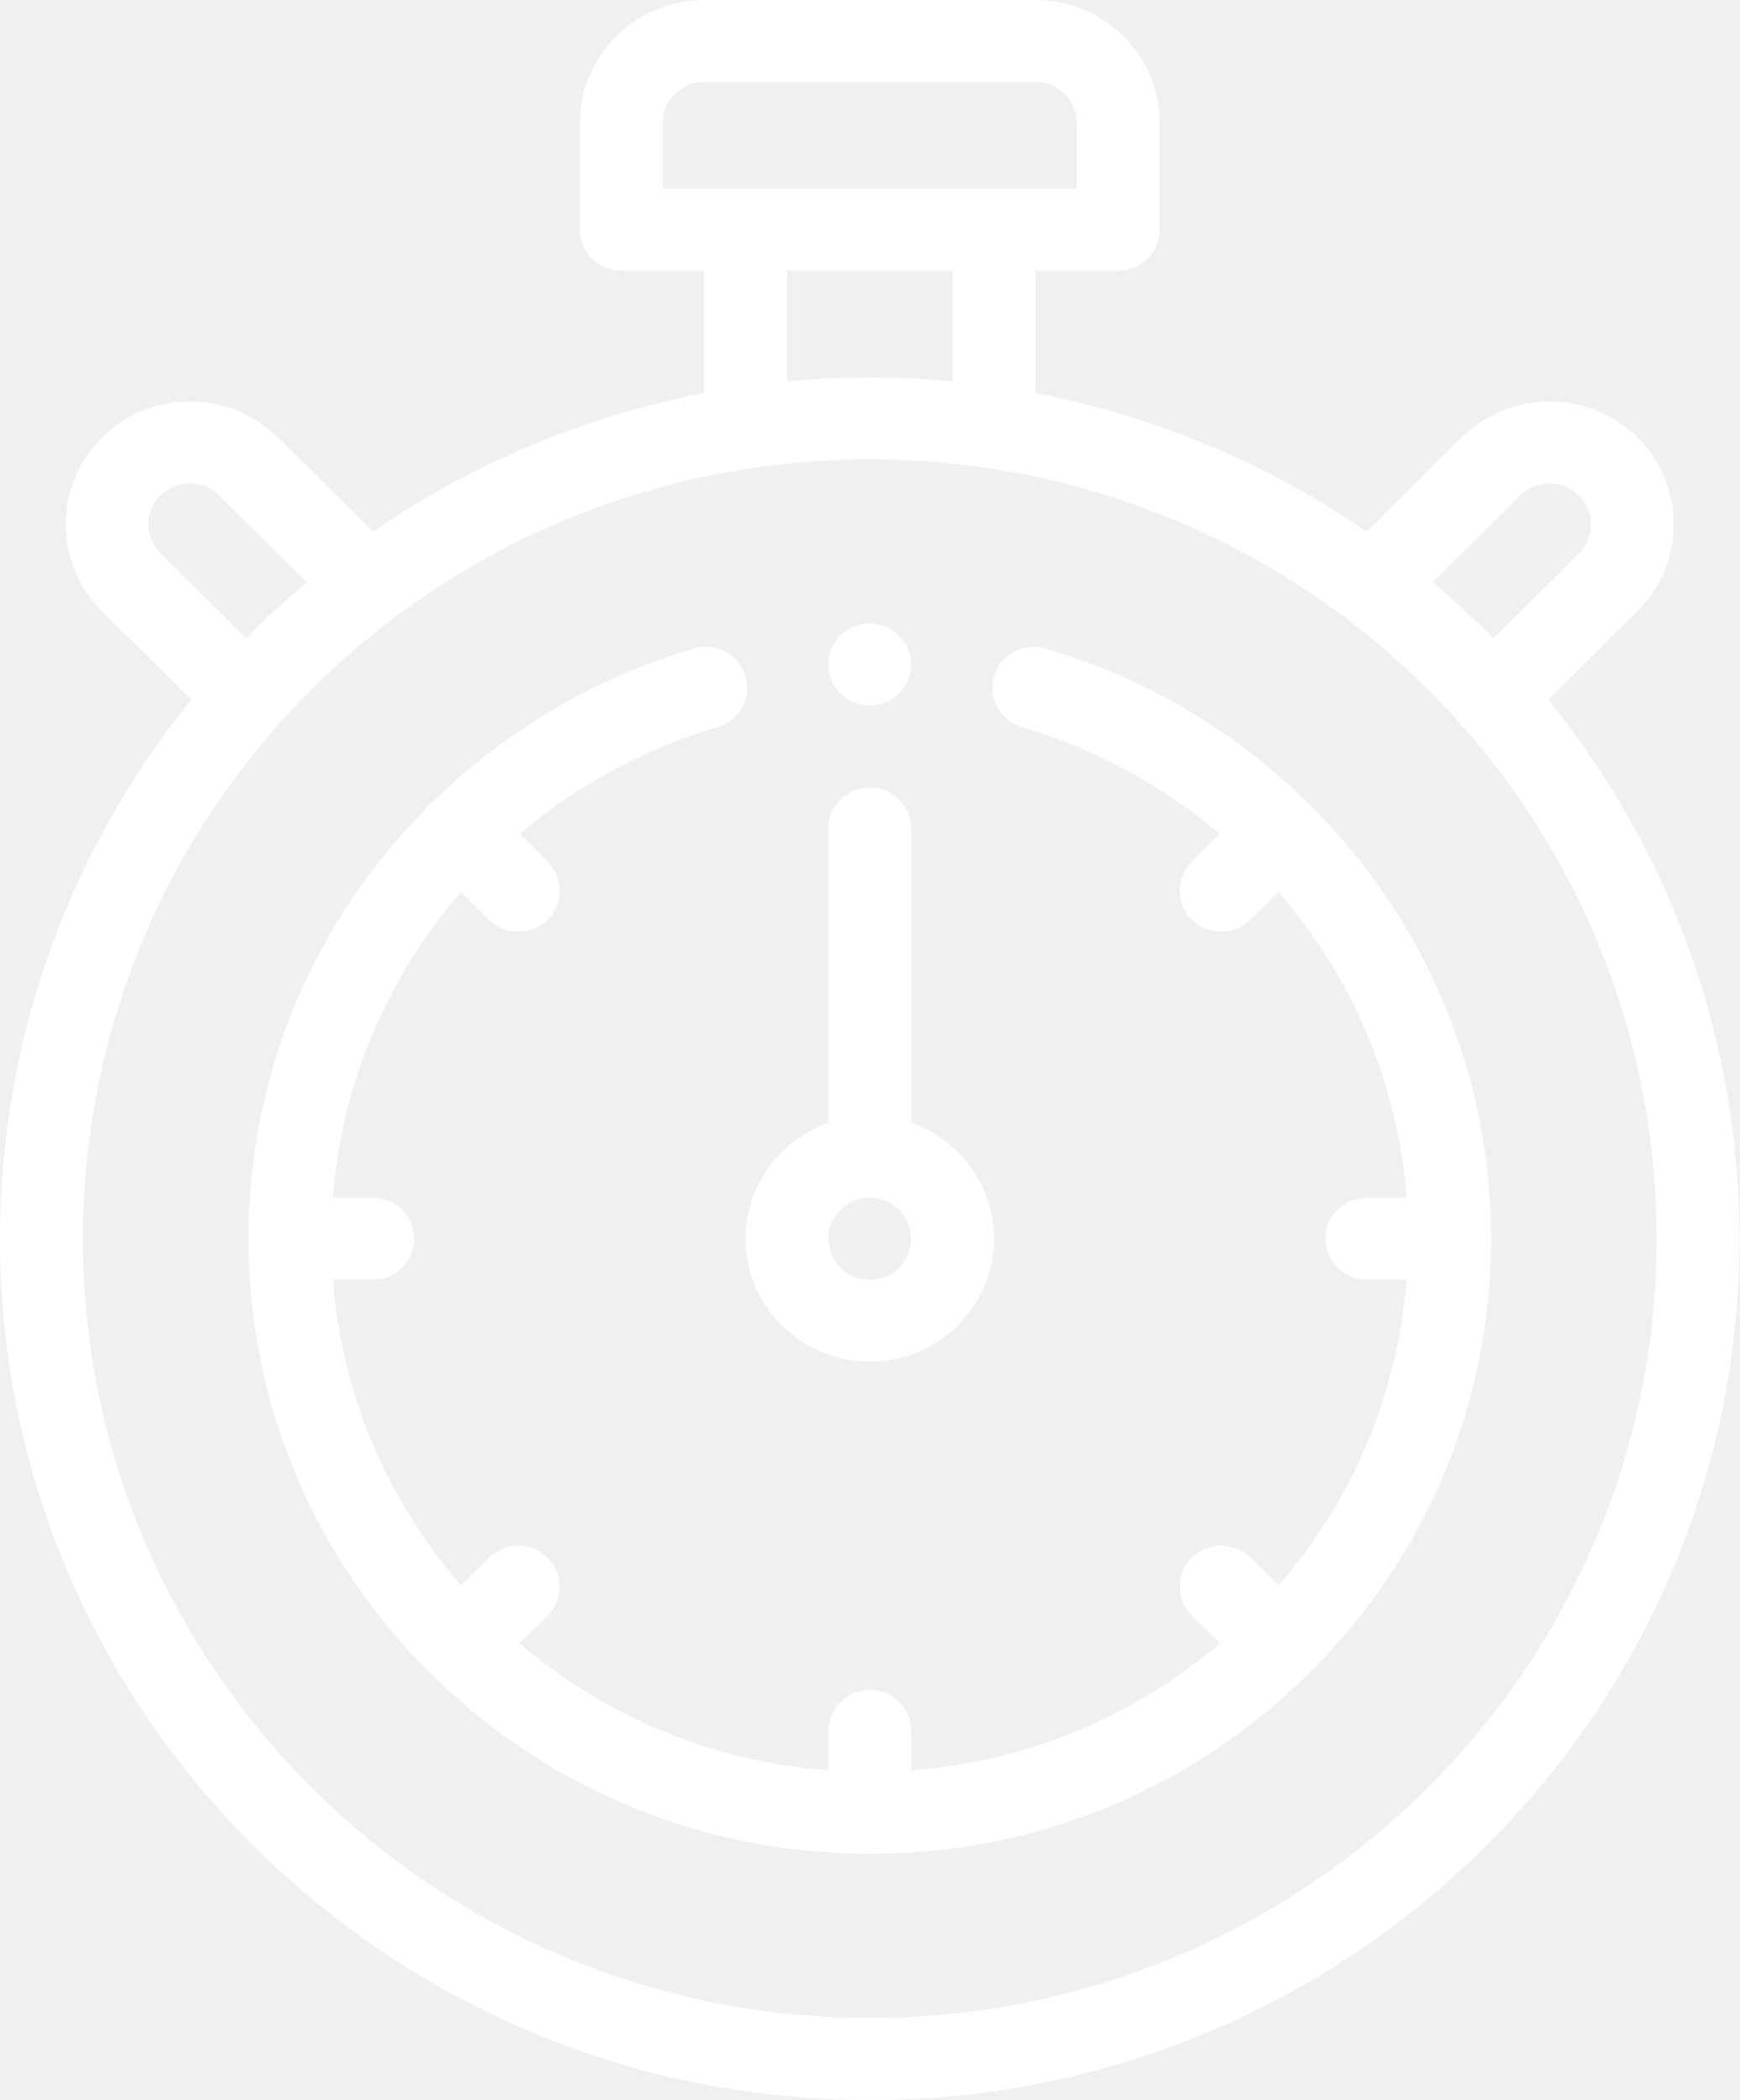
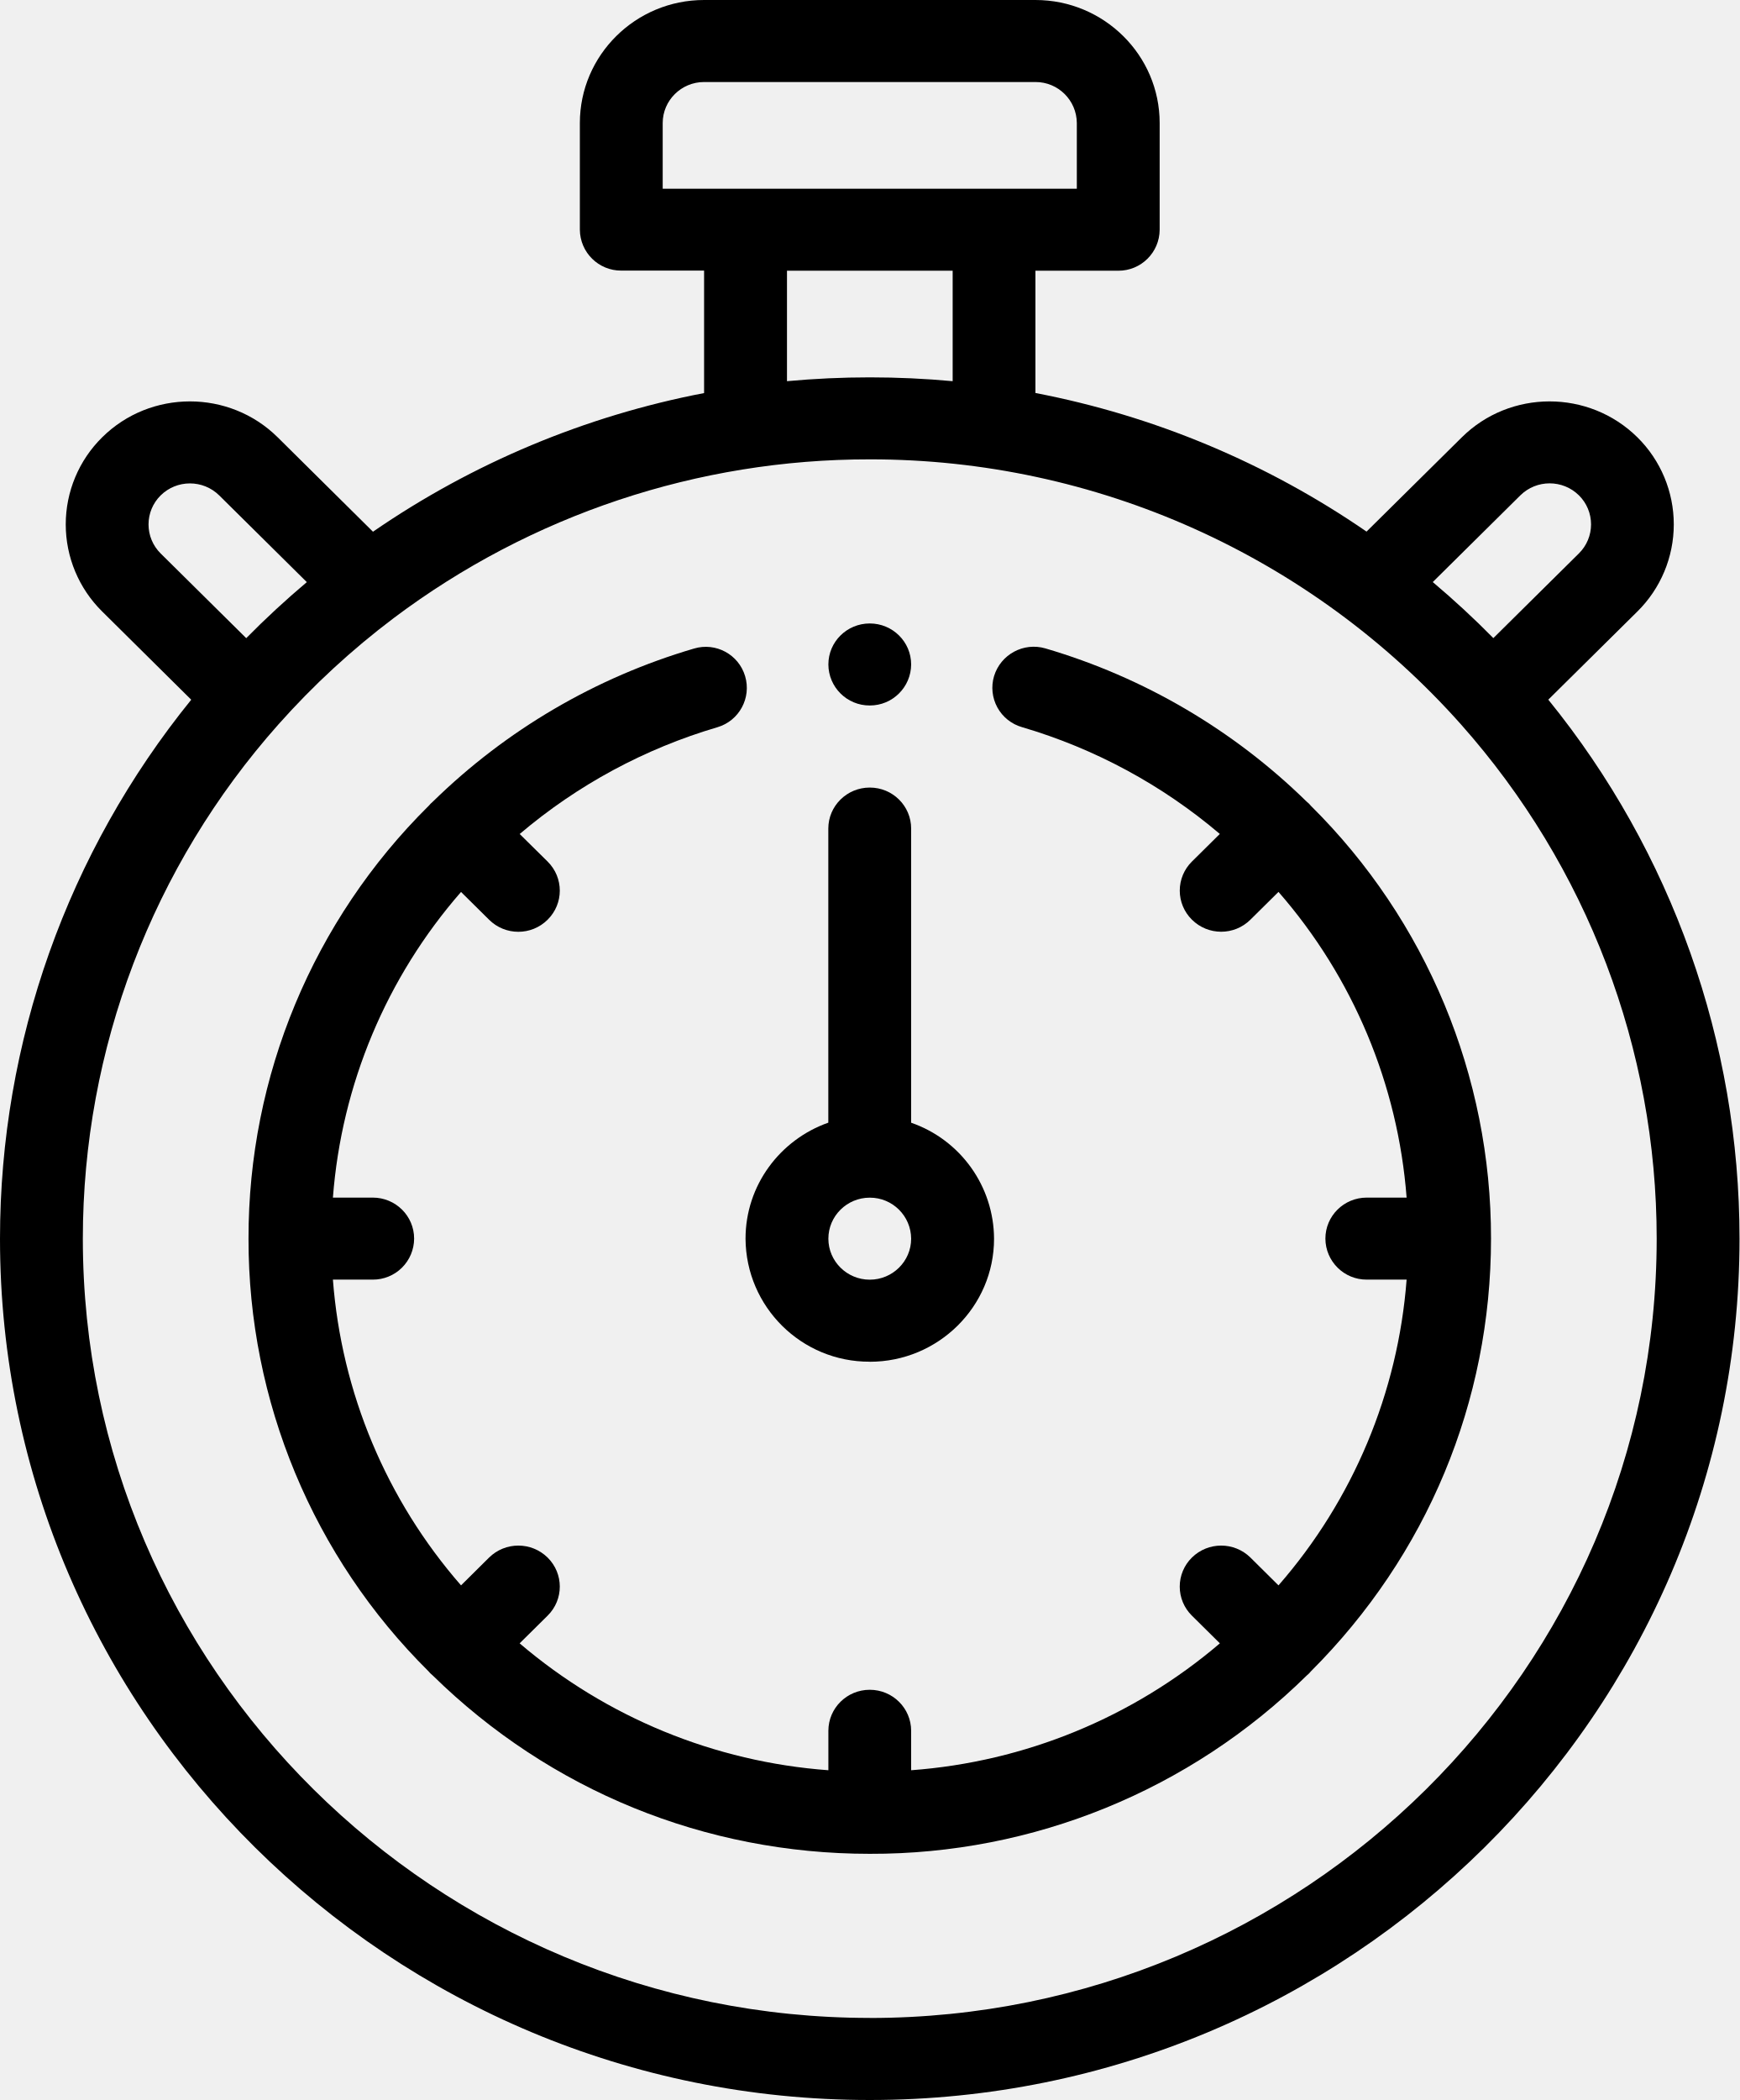
- <svg xmlns="http://www.w3.org/2000/svg" width="29" height="35" viewBox="0 0 29 35" fill="none">
-   <path d="M3.188 11.662L1.702 10.19C0.894 9.391 0.894 8.09 1.702 7.29C2.509 6.491 3.824 6.491 4.631 7.29L6.218 8.862C7.874 7.72 9.761 6.93 11.738 6.551V4.512H10.357C9.976 4.512 9.667 4.206 9.667 3.828V2.051C9.667 0.92 10.596 0 11.738 0H17.262C18.404 0 19.333 0.92 19.333 2.051V3.828C19.333 4.206 19.024 4.512 18.643 4.512H17.262V6.551C19.239 6.93 21.126 7.72 22.782 8.862L24.369 7.29C25.176 6.491 26.49 6.491 27.298 7.29C28.106 8.09 28.106 9.391 27.298 10.19L25.812 11.662C27.872 14.203 29 17.368 29 20.645C29 28.56 22.495 35 14.5 35C6.505 35 -1.90735e-06 28.56 -1.90735e-06 20.645C-1.90735e-06 17.368 1.128 14.203 3.188 11.662ZM3.655 8.257C3.385 7.991 2.947 7.991 2.678 8.257C2.409 8.524 2.409 8.957 2.678 9.224L4.105 10.636C4.427 10.309 4.764 9.998 5.114 9.702L3.655 8.257ZM17.952 2.051C17.952 1.674 17.643 1.367 17.262 1.367H11.738C11.357 1.367 11.048 1.674 11.048 2.051V3.145H17.952V2.051ZM13.119 4.512V6.354C14.034 6.269 14.966 6.269 15.881 6.354V4.512H13.119ZM26.322 8.257C26.052 7.991 25.614 7.991 25.345 8.257L23.886 9.702C24.236 9.998 24.573 10.309 24.895 10.636L26.322 9.224C26.591 8.957 26.591 8.524 26.322 8.257ZM14.5 33.633C21.734 33.633 27.619 27.806 27.619 20.645C27.619 17.485 26.461 14.441 24.357 12.073C23.778 11.421 23.131 10.825 22.436 10.301C20.693 8.988 18.629 8.123 16.469 7.801C15.822 7.705 15.16 7.656 14.5 7.656C13.84 7.656 13.178 7.705 12.531 7.801C10.371 8.123 8.307 8.988 6.564 10.301C5.869 10.825 5.222 11.421 4.643 12.073C2.539 14.441 1.381 17.485 1.381 20.645C1.381 27.806 7.266 33.633 14.5 33.633Z" fill="white" />
-   <path d="M14.5 22.695C13.358 22.695 12.429 21.775 12.429 20.645C12.429 19.753 13.006 18.994 13.81 18.711V13.809C13.81 13.431 14.119 13.125 14.5 13.125C14.882 13.125 15.191 13.431 15.191 13.809V18.711C15.994 18.994 16.572 19.753 16.572 20.645C16.572 21.775 15.642 22.695 14.5 22.695ZM14.5 19.961C14.119 19.961 13.81 20.267 13.81 20.645C13.81 21.022 14.119 21.328 14.5 21.328C14.881 21.328 15.191 21.022 15.191 20.645C15.191 20.267 14.881 19.961 14.5 19.961Z" fill="white" />
-   <path d="M7.145 13.433C7.155 13.42 7.166 13.408 7.178 13.396C7.191 13.383 7.205 13.371 7.219 13.359C8.436 12.167 9.939 11.285 11.571 10.808C11.937 10.701 12.32 10.908 12.428 11.27C12.536 11.632 12.328 12.012 11.962 12.119C10.753 12.473 9.625 13.084 8.664 13.9L9.13 14.361C9.399 14.628 9.399 15.061 9.13 15.328C8.995 15.461 8.818 15.528 8.641 15.528C8.465 15.528 8.288 15.461 8.153 15.328L7.686 14.866C6.437 16.304 5.695 18.074 5.55 19.961H6.214C6.596 19.961 6.905 20.267 6.905 20.645C6.905 21.022 6.596 21.328 6.214 21.328H5.55C5.695 23.215 6.437 24.985 7.686 26.424L8.153 25.961C8.423 25.695 8.86 25.695 9.13 25.961C9.399 26.228 9.399 26.661 9.13 26.928L8.663 27.39C10.116 28.627 11.904 29.362 13.81 29.505V28.848C13.81 28.47 14.119 28.164 14.5 28.164C14.881 28.164 15.191 28.47 15.191 28.848V29.505C17.096 29.362 18.885 28.627 20.337 27.39L19.87 26.928C19.601 26.661 19.601 26.228 19.87 25.961C20.14 25.695 20.577 25.695 20.847 25.961L21.314 26.424C22.563 24.985 23.305 23.215 23.45 21.328H22.786C22.404 21.328 22.095 21.022 22.095 20.645C22.095 20.267 22.404 19.961 22.786 19.961H23.45C23.305 18.074 22.563 16.304 21.314 14.866L20.847 15.328C20.712 15.461 20.535 15.528 20.359 15.528C20.182 15.528 20.005 15.461 19.87 15.328C19.601 15.061 19.601 14.628 19.87 14.361L20.336 13.9C19.375 13.084 18.247 12.473 17.038 12.119C16.673 12.012 16.464 11.632 16.572 11.27C16.68 10.908 17.063 10.702 17.429 10.808C19.061 11.285 20.564 12.167 21.78 13.358C21.794 13.37 21.809 13.382 21.822 13.396C21.834 13.407 21.844 13.419 21.855 13.432C23.791 15.367 24.857 17.926 24.857 20.645C24.857 23.363 23.791 25.922 21.855 27.856C21.845 27.869 21.834 27.881 21.822 27.893C21.81 27.905 21.797 27.916 21.785 27.926C19.831 29.843 17.246 30.898 14.5 30.898C11.754 30.898 9.17 29.843 7.216 27.927C7.203 27.916 7.19 27.905 7.178 27.893C7.166 27.882 7.156 27.869 7.145 27.857C5.209 25.922 4.143 23.363 4.143 20.645C4.143 17.926 5.209 15.367 7.145 13.433Z" fill="white" />
-   <path d="M14.5 11.758C14.119 11.758 13.809 11.451 13.809 11.074C13.809 10.697 14.119 10.391 14.5 10.391C14.881 10.391 15.19 10.697 15.19 11.074C15.19 11.451 14.881 11.758 14.5 11.758Z" fill="white" />
+ <svg xmlns="http://www.w3.org/2000/svg" width="29" height="35">
+   <path d="M3.188 11.662L1.702 10.19a2.038 2.038 0 010-2.9c.807-.8 2.122-.8 2.929 0l1.587 1.572a14.58 14.58 0 015.52-2.311V4.51h-1.38a.687.687 0 01-.691-.683V2.051C9.667.92 10.596 0 11.738 0h5.524c1.142 0 2.071.92 2.071 2.05v1.778a.687.687 0 01-.69.684h-1.381V6.55a14.578 14.578 0 015.52 2.31l1.587-1.57c.807-.8 2.121-.8 2.93 0a2.04 2.04 0 010 2.9l-1.487 1.471A14.252 14.252 0 0129 20.644C29 28.56 22.495 35 14.5 35S0 28.56 0 20.645c0-3.277 1.128-6.442 3.188-8.983zm.467-3.405a.696.696 0 00-.977 0 .68.68 0 000 .967l1.427 1.412c.322-.327.659-.638 1.01-.934l-1.46-1.445zm14.297-6.206a.688.688 0 00-.69-.684h-5.524c-.38 0-.69.307-.69.684v1.094h6.904V2.05zM13.12 4.51v1.843a15.006 15.006 0 012.762 0V4.512H13.12zm13.203 3.746a.696.696 0 00-.977 0l-1.46 1.445c.351.296.688.607 1.01.934l1.427-1.412a.68.68 0 000-.967zM14.5 33.633c7.234 0 13.119-5.827 13.119-12.989 0-3.159-1.158-6.202-3.262-8.57A13.177 13.177 0 0014.5 7.656a13.18 13.18 0 00-7.936 2.645 13.19 13.19 0 00-1.921 1.771 12.898 12.898 0 00-3.262 8.572c0 7.161 5.885 12.988 13.119 12.988z" />
+   <path d="M14.5 22.695a2.063 2.063 0 01-2.071-2.05c0-.892.577-1.651 1.38-1.934V13.81c0-.378.31-.684.691-.684.382 0 .69.306.69.684v4.902a2.056 2.056 0 011.382 1.934c0 1.13-.93 2.05-2.072 2.05zm0-2.734c-.38 0-.69.306-.69.684 0 .377.31.683.69.683.38 0 .69-.306.69-.683a.688.688 0 00-.69-.684z" />
+   <path d="M7.145 13.433a.54.54 0 01.033-.037l.04-.037a10.417 10.417 0 014.353-2.55.682.682 0 11.391 1.311 9.028 9.028 0 00-3.298 1.78l.466.46c.27.268.27.7 0 .968a.692.692 0 01-.977 0l-.467-.462A8.758 8.758 0 005.55 19.96h.664c.382 0 .69.306.69.684a.686.686 0 01-.69.683H5.55a8.757 8.757 0 002.136 5.096l.467-.463a.696.696 0 01.977 0c.27.267.27.7 0 .967l-.467.462a8.941 8.941 0 005.147 2.115v-.657c0-.378.309-.684.69-.684.381 0 .69.306.69.684v.657a8.939 8.939 0 005.147-2.115l-.467-.462a.679.679 0 010-.967.696.696 0 01.977 0l.467.463a8.758 8.758 0 002.136-5.096h-.664a.687.687 0 01-.69-.683c0-.378.308-.684.69-.684h.664a8.758 8.758 0 00-2.136-5.095l-.467.462a.692.692 0 01-.977 0 .68.68 0 010-.967l.466-.461a9.024 9.024 0 00-3.298-1.78.682.682 0 01-.466-.85.692.692 0 01.857-.462 10.414 10.414 0 014.351 2.55.672.672 0 01.042.037l.033.037a10.132 10.132 0 013.002 7.213c0 2.718-1.066 5.277-3.002 7.211a.555.555 0 01-.033.037.38.38 0 01-.037.033 10.34 10.34 0 01-7.285 2.972c-2.746 0-5.33-1.055-7.284-2.971l-.038-.034c-.012-.011-.022-.024-.033-.036a10.132 10.132 0 01-3.002-7.212 10.13 10.13 0 013.002-7.212z" />
+   <path d="M14.5 11.758a.687.687 0 01-.69-.684c0-.377.309-.683.69-.683.381 0 .69.306.69.683a.688.688 0 01-.69.684z" />
</svg>
